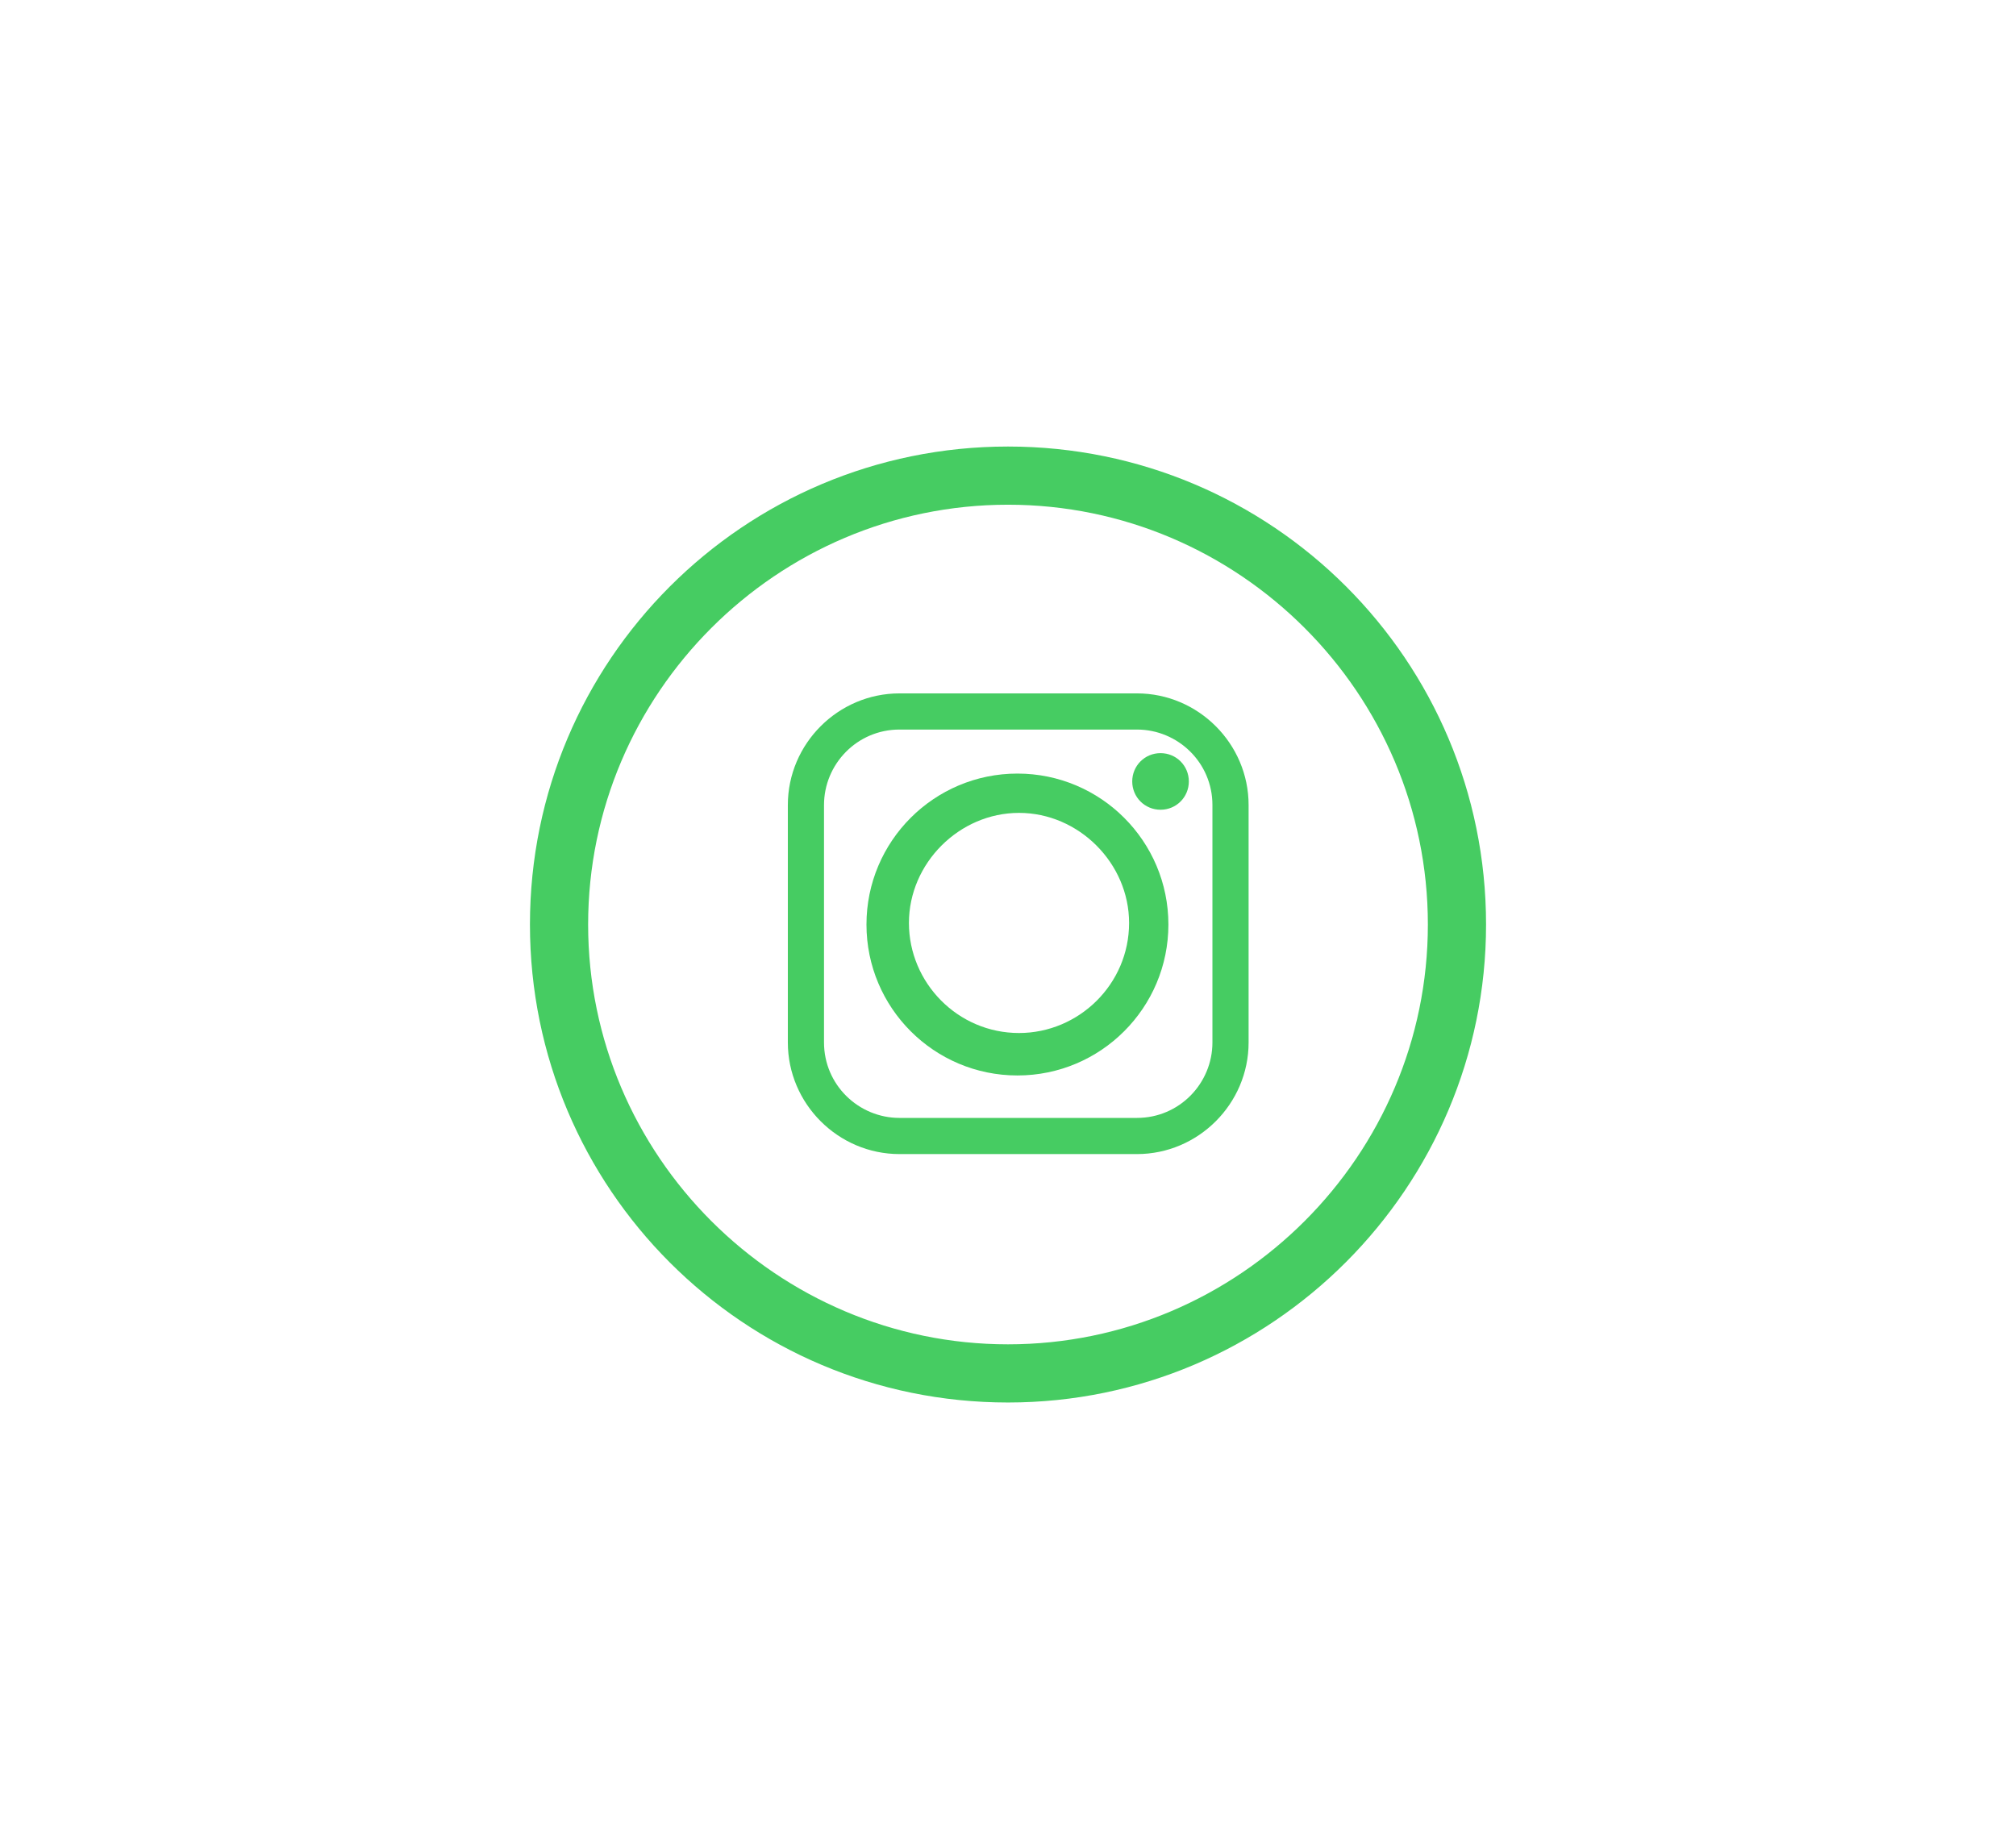
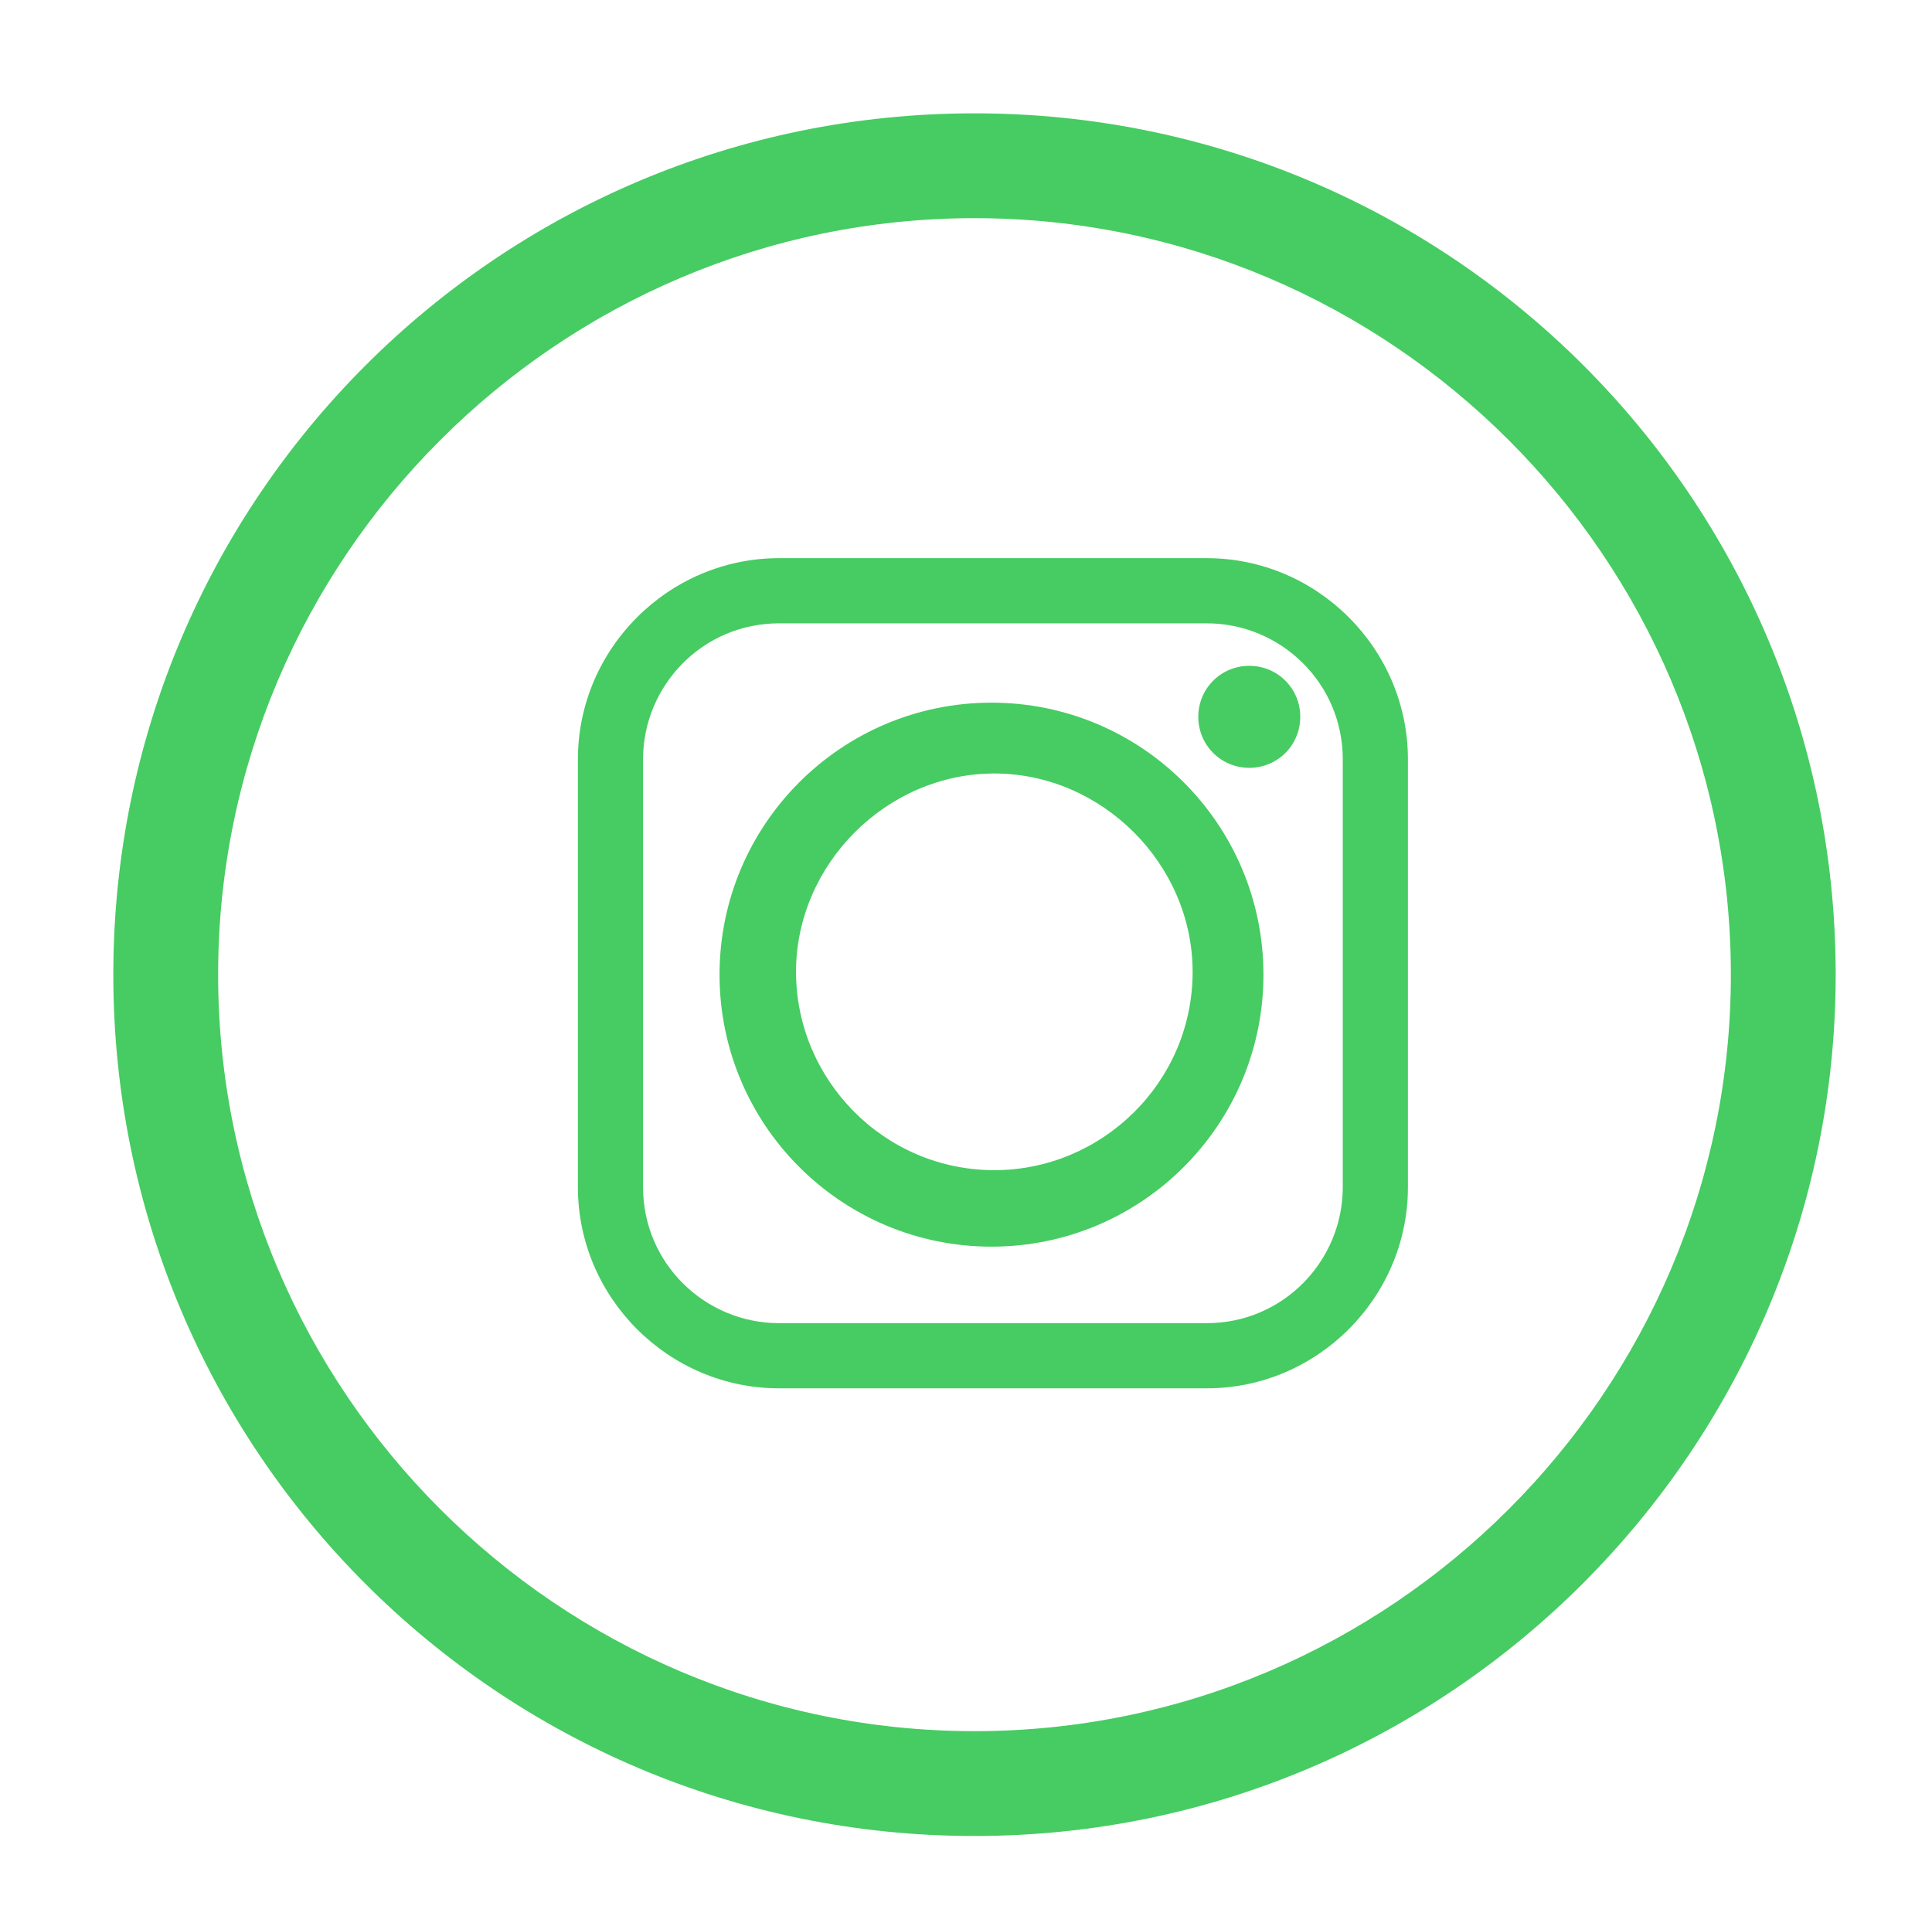
- <svg xmlns="http://www.w3.org/2000/svg" version="1.1" id="Layer_1" x="0px" y="0px" viewBox="0 0 128.2 117.5" style="enable-background:new 0 0 128.2 117.5;" xml:space="preserve">
-   <style type="text/css">
- 	.st0{display:none;}
+ <svg xmlns="http://www.w3.org/2000/svg" width="68.2" height="67.5">
+   <style type="text/css">.st0{display:none;}
	.st1{display:inline;}
	.st2{fill:#46CC62;}
- 	.st3{display:inline;fill:#46CC62;}
- </style>
-   <g class="st0">
-     <g id="Layer_1_7_" class="st1">
-       <g>
-         <path class="st2" d="M72.9,37.3H49.2c-0.9,0-1.7,0.7-1.7,1.7v15h-7.9c-0.9,0-1.7,0.7-1.7,1.7v16.6c0,0.9,0.7,1.7,1.7,1.7h15.8     h17.4c0.9,0,1.7-0.7,1.7-1.7V55.6V39C74.5,38.1,73.8,37.3,72.9,37.3z M50.9,40.6h20.4v12.1L65,49.3c-0.5-0.3-1.1-0.3-1.6,0     L55,53.9h-4.1L50.9,40.6L50.9,40.6z M41.3,57.2h7.9h4.6v13.3H41.3V57.2z M71.2,70.5H57.1v-14l7.1-3.9l7.1,3.9L71.2,70.5     C71.2,70.5,71.2,70.5,71.2,70.5z" />
-         <path class="st2" d="M45.9,59.3h-2.5c-0.2,0-0.4,0.2-0.4,0.4v2.5c0,0.2,0.2,0.4,0.4,0.4h2.5c0.2,0,0.4-0.2,0.4-0.4v-2.5     C46.3,59.5,46.1,59.3,45.9,59.3z" />
-         <path class="st2" d="M51.7,59.3h-2.5c-0.2,0-0.4,0.2-0.4,0.4v2.5c0,0.2,0.2,0.4,0.4,0.4h2.5c0.2,0,0.4-0.2,0.4-0.4v-2.5     C52.1,59.5,51.9,59.3,51.7,59.3z" />
-         <path class="st2" d="M45.9,65.1h-2.5c-0.2,0-0.4,0.2-0.4,0.4V68c0,0.2,0.2,0.4,0.4,0.4h2.5c0.2,0,0.4-0.2,0.4-0.4v-2.5     C46.3,65.3,46.1,65.1,45.9,65.1z" />
-         <path class="st2" d="M51.7,65.1h-2.5c-0.2,0-0.4,0.2-0.4,0.4V68c0,0.2,0.2,0.4,0.4,0.4h2.5c0.2,0,0.4-0.2,0.4-0.4v-2.5     C52.1,65.3,51.9,65.1,51.7,65.1z" />
-         <path class="st2" d="M62.5,59.3H60c-0.2,0-0.4,0.2-0.4,0.4v2.5c0,0.2,0.2,0.4,0.4,0.4h2.5c0.2,0,0.4-0.2,0.4-0.4v-2.5     C62.9,59.5,62.7,59.3,62.5,59.3z" />
-         <path class="st2" d="M65.8,62.7h2.5c0.2,0,0.4-0.2,0.4-0.4v-2.5c0-0.2-0.2-0.4-0.4-0.4h-2.5c-0.2,0-0.4,0.2-0.4,0.4v2.5     C65.4,62.5,65.6,62.7,65.8,62.7z" />
-         <path class="st2" d="M62.5,65.1H60c-0.2,0-0.4,0.2-0.4,0.4V68c0,0.2,0.2,0.4,0.4,0.4h2.5c0.2,0,0.4-0.2,0.4-0.4v-2.5     C62.9,65.3,62.7,65.1,62.5,65.1z" />
-         <path class="st2" d="M65.8,68.5h2.5c0.2,0,0.4-0.2,0.4-0.4v-2.5c0-0.2-0.2-0.4-0.4-0.4h-2.5c-0.2,0-0.4,0.2-0.4,0.4V68     C65.4,68.3,65.6,68.5,65.8,68.5z" />
-         <path class="st2" d="M54.2,46.6h2.5c0.2,0,0.4-0.2,0.4-0.4v-2.5c0-0.2-0.2-0.4-0.4-0.4h-2.5c-0.2,0-0.4,0.2-0.4,0.4v2.5     C53.8,46.4,53.9,46.6,54.2,46.6z" />
-         <path class="st2" d="M60,46.6h2.5c0.2,0,0.4-0.2,0.4-0.4v-2.5c0-0.2-0.2-0.4-0.4-0.4H60c-0.2,0-0.4,0.2-0.4,0.4v2.5     C59.6,46.4,59.8,46.6,60,46.6z" />
-         <path class="st2" d="M56.7,52.4c0.2,0,0.4-0.2,0.4-0.4v-2.5c0-0.2-0.2-0.4-0.4-0.4h-2.5c-0.2,0-0.4,0.2-0.4,0.4V52     c0,0.2,0.2,0.4,0.4,0.4H56.7z" />
-         <path class="st2" d="M65.8,46.6h2.5c0.2,0,0.4-0.2,0.4-0.4v-2.5c0-0.2-0.2-0.4-0.4-0.4h-2.5c-0.2,0-0.4,0.2-0.4,0.4v2.5     C65.4,46.4,65.6,46.6,65.8,46.6z" />
+ 	.st3{display:inline;fill:#46CC62;}</style>
+   <g>
+     <rect fill="none" id="canvas_background" height="69.5" width="70.2" y="-1" x="-1" />
+   </g>
+   <g>
+     <g id="svg_1" class="st0">
+       <g class="st1" id="Layer_1_7_">
+         <g id="svg_2">
+           <path id="svg_3" d="m72.9,37.3l-23.7,0c-0.9,0 -1.7,0.7 -1.7,1.7l0,15l-7.9,0c-0.9,0 -1.7,0.7 -1.7,1.7l0,16.6c0,0.9 0.7,1.7 1.7,1.7l15.8,0l17.4,0c0.9,0 1.7,-0.7 1.7,-1.7l0,-16.7l0,-16.6c0,-0.9 -0.7,-1.7 -1.6,-1.7zm-22,3.3l20.4,0l0,12.1l-6.3,-3.4c-0.5,-0.3 -1.1,-0.3 -1.6,0l-8.4,4.6l-4.1,0l0,-13.3l0,0zm-9.6,16.6l7.9,0l4.6,0l0,13.3l-12.5,0l0,-13.3zm29.9,13.3l-14.1,0l0,-14l7.1,-3.9l7.1,3.9l-0.1,14c0,0 0,0 0,0z" class="st2" />
+           <path id="svg_4" d="m45.9,59.3l-2.5,0c-0.2,0 -0.4,0.2 -0.4,0.4l0,2.5c0,0.2 0.2,0.4 0.4,0.4l2.5,0c0.2,0 0.4,-0.2 0.4,-0.4l0,-2.5c0,-0.2 -0.2,-0.4 -0.4,-0.4z" class="st2" />
+           <path id="svg_5" d="m51.7,59.3l-2.5,0c-0.2,0 -0.4,0.2 -0.4,0.4l0,2.5c0,0.2 0.2,0.4 0.4,0.4l2.5,0c0.2,0 0.4,-0.2 0.4,-0.4l0,-2.5c0,-0.2 -0.2,-0.4 -0.4,-0.4z" class="st2" />
+           <path id="svg_6" d="m45.9,65.1l-2.5,0c-0.2,0 -0.4,0.2 -0.4,0.4l0,2.5c0,0.2 0.2,0.4 0.4,0.4l2.5,0c0.2,0 0.4,-0.2 0.4,-0.4l0,-2.5c0,-0.2 -0.2,-0.4 -0.4,-0.4z" class="st2" />
+           <path id="svg_7" d="m51.7,65.1l-2.5,0c-0.2,0 -0.4,0.2 -0.4,0.4l0,2.5c0,0.2 0.2,0.4 0.4,0.4l2.5,0c0.2,0 0.4,-0.2 0.4,-0.4l0,-2.5c0,-0.2 -0.2,-0.4 -0.4,-0.4z" class="st2" />
+           <path id="svg_8" d="m62.5,59.3l-2.5,0c-0.2,0 -0.4,0.2 -0.4,0.4l0,2.5c0,0.2 0.2,0.4 0.4,0.4l2.5,0c0.2,0 0.4,-0.2 0.4,-0.4l0,-2.5c0,-0.2 -0.2,-0.4 -0.4,-0.4z" class="st2" />
+           <path id="svg_9" d="m65.8,62.7l2.5,0c0.2,0 0.4,-0.2 0.4,-0.4l0,-2.5c0,-0.2 -0.2,-0.4 -0.4,-0.4l-2.5,0c-0.2,0 -0.4,0.2 -0.4,0.4l0,2.5c0,0.2 0.2,0.4 0.4,0.4z" class="st2" />
+           <path id="svg_10" d="m62.5,65.1l-2.5,0c-0.2,0 -0.4,0.2 -0.4,0.4l0,2.5c0,0.2 0.2,0.4 0.4,0.4l2.5,0c0.2,0 0.4,-0.2 0.4,-0.4l0,-2.5c0,-0.2 -0.2,-0.4 -0.4,-0.4z" class="st2" />
+           <path id="svg_11" d="m65.8,68.5l2.5,0c0.2,0 0.4,-0.2 0.4,-0.4l0,-2.5c0,-0.2 -0.2,-0.4 -0.4,-0.4l-2.5,0c-0.2,0 -0.4,0.2 -0.4,0.4l0,2.4c0,0.3 0.2,0.5 0.4,0.5z" class="st2" />
+           <path id="svg_12" d="m54.2,46.6l2.5,0c0.2,0 0.4,-0.2 0.4,-0.4l0,-2.5c0,-0.2 -0.2,-0.4 -0.4,-0.4l-2.5,0c-0.2,0 -0.4,0.2 -0.4,0.4l0,2.5c0,0.2 0.1,0.4 0.4,0.4z" class="st2" />
+           <path id="svg_13" d="m60,46.6l2.5,0c0.2,0 0.4,-0.2 0.4,-0.4l0,-2.5c0,-0.2 -0.2,-0.4 -0.4,-0.4l-2.5,0c-0.2,0 -0.4,0.2 -0.4,0.4l0,2.5c0,0.2 0.2,0.4 0.4,0.4z" class="st2" />
+           <path id="svg_14" d="m56.7,52.4c0.2,0 0.4,-0.2 0.4,-0.4l0,-2.5c0,-0.2 -0.2,-0.4 -0.4,-0.4l-2.5,0c-0.2,0 -0.4,0.2 -0.4,0.4l0,2.5c0,0.2 0.2,0.4 0.4,0.4l2.5,0z" class="st2" />
+           <path id="svg_15" d="m65.8,46.6l2.5,0c0.2,0 0.4,-0.2 0.4,-0.4l0,-2.5c0,-0.2 -0.2,-0.4 -0.4,-0.4l-2.5,0c-0.2,0 -0.4,0.2 -0.4,0.4l0,2.5c0,0.2 0.2,0.4 0.4,0.4z" class="st2" />
+         </g>
+       </g>
+     </g>
+     <g id="svg_16" class="st0">
+       <polygon id="svg_17" points="43.9,38.7 43.9,55 52.4,55 52.4,62.4 68.7,62.4 68.7,38.7  " class="st3" />
+       <polygon id="svg_18" points="43.9,57.7 43.9,62.4 48.6,62.4  " class="st3" />
+       <rect id="svg_19" height="2.8" width="24.8" class="st3" y="64.7" x="43.9" />
+       <polygon id="svg_20" points="50.1,57.3 46.5,57.3 50.1,60.9  " class="st3" />
+       <rect id="svg_21" height="2.8" width="24.8" class="st3" y="69.7" x="43.9" />
+     </g>
+     <g id="svg_22" class="st0">
+       <g id="svg_23" class="st1">
+         <path id="svg_24" d="m73.5,66c0,-0.1 -0.5,-2.3 -1.5,-4.7c-1.4,-3.5 -3.2,-5.8 -5.4,-6.9c-0.3,-0.2 -3.5,-1.7 -3.5,-1.7l-1.5,-1.3l-1.9,1.9l-1.2,0.1l-2,-2l-1.5,1.3l-2.6,1.3l-12.9,1.1c-0.2,0 -0.4,0.2 -0.5,0.4c-0.1,0.2 -0.1,0.5 0,0.7c1,1.8 1.9,3.5 2.6,5c-0.1,0.1 -0.2,0.2 -0.3,0.3c-2.4,2.4 -2.3,4.8 -1.5,6.1c0.5,0.9 1.5,1.3 2.4,1.3c0.5,0 1.1,-0.1 1.5,-0.4c0.1,-0.1 0.3,-0.2 0.4,-0.3c0.2,0.8 0.4,1.6 0.5,2.2c0.5,3.1 0.1,4.6 0.1,4.7c-0.1,0.2 0,0.4 0.1,0.6c0.1,0.2 0.3,0.3 0.5,0.3c0,0 0,0 0,0l20.5,-0.8c0.4,0 0.7,-0.3 0.7,-0.7c0,-0.5 0,-1 0,-1.6c0.1,0 0.3,0 0.4,0c0.7,0 1.4,-0.2 1.9,-0.7l3.8,-3.4c0.8,-0.7 1.2,-1.8 0.9,-2.8zm-27.3,8.5c0.1,-1.2 0.1,-3.6 -0.8,-7.2c1.1,-0.9 1.5,-2.2 1.3,-3.4c0.1,0 0.2,0.1 0.2,0.1l0.8,-0.1c0.3,0 0.5,-0.1 0.6,-0.3c0.1,-0.2 0.2,-0.4 0.1,-0.7l-2,-5.1c-0.1,-0.1 -0.2,-0.2 -0.4,-0.2l-0.5,0c-0.2,0 -0.2,0.1 -0.2,0.3l1.8,4.7c0,0.1 0,0.2 0,0.3c-0.1,0.1 -0.2,0.1 -0.4,0.1l-0.2,0c-0.1,0 -0.1,0 -0.2,0.1c0,0 0,-0.1 -0.1,-0.1c-0.6,-1.1 -2.1,-1 -2.7,-0.9c-0.7,-1.7 -1.7,-3.7 -2.8,-5.8l19.8,-1.6c0.7,1.7 3.1,7.7 4.2,13.9c-0.3,0.9 -0.4,2.4 0.4,3.4c0,0.6 0.1,1.2 0.1,1.8l-19,0.7zm19.7,-7.4l0.5,-4.2c0.4,0.9 0.8,1.9 1,2.8l-1.5,1.4z" class="st2" />
+         <path id="svg_25" d="m59.1,51.4c3.8,0 6.7,-3.6 6.7,-9.5c0,-4.1 -1.9,-6.6 -6.7,-6.6c-4.8,0 -6.8,2.5 -6.7,6.6c0.1,6 2.9,9.5 6.7,9.5z" class="st2" />
+         <path id="svg_26" d="m49.3,67.9l9.9,-0.6c0.6,0 1,-0.5 1,-1.1c0,-0.6 -0.5,-1 -1.1,-1l-9.9,0.6c-0.6,0 -1,0.5 -1,1.1c0.1,0.6 0.5,1 1.1,1c0,0 0,0 0,0z" class="st2" />
+         <path id="svg_27" d="m59.7,69.4l-9.9,0.6c-0.6,0 -1,0.5 -1,1.1c0,0.5 0.5,1 1,1c0,0 0,0 0.1,0l9.9,-0.6c0.6,0 1,-0.5 1,-1.1c0,-0.6 -0.5,-1 -1.1,-1z" class="st2" />
+         <path id="svg_28" d="m49.9,63.3c0.4,0.2 0.8,0.3 1.3,0.3c0.4,0 0.7,-0.2 0.9,-0.5c0.2,-0.3 0.2,-0.6 0.1,-1l-1.4,-3.6c-0.1,-0.4 -0.4,-0.7 -0.8,-0.9c-0.4,-0.2 -0.8,-0.3 -1.3,-0.3c-0.4,0 -0.7,0.2 -0.9,0.5c-0.2,0.3 -0.2,0.6 -0.1,1l1.4,3.6c0.1,0.3 0.4,0.6 0.8,0.9zm-1.2,-4.9c0.1,-0.1 0.2,-0.2 0.3,-0.2c0.1,0 0.3,0 0.4,0.1c0.1,0.1 0.2,0.2 0.3,0.3l1.4,3.6c0,0.1 0,0.2 0,0.3c-0.1,0.1 -0.2,0.1 -0.3,0.2c-0.1,0 -0.3,0 -0.4,-0.1c-0.1,-0.1 -0.2,-0.2 -0.3,-0.3l-1.4,-3.6c-0.1,-0.1 -0.1,-0.3 0,-0.3z" class="st2" />
+         <path id="svg_29" d="m53.5,63.1c0.1,0.1 0.2,0.2 0.4,0.2l1.8,-0.1c0.3,0 0.5,-0.1 0.6,-0.3c0.1,-0.2 0.2,-0.4 0.1,-0.7l-0.8,-1.9c0,-0.1 -0.1,-0.2 -0.2,-0.2c-0.1,-0.1 -0.2,-0.1 -0.3,-0.1l0,0c0.1,0 0.2,0 0.2,-0.1c0.1,-0.1 0.1,-0.2 0,-0.2l-0.7,-1.9c-0.1,-0.3 -0.3,-0.5 -0.6,-0.6c-0.3,-0.2 -0.5,-0.2 -0.8,-0.2l-1.8,0.1c-0.2,0 -0.2,0.1 -0.2,0.3l2.3,5.7zm1.1,-2.5c0.1,0.1 0.2,0.1 0.2,0.2l0.4,1.1c0,0.1 0,0.2 0,0.3c-0.1,0.1 -0.1,0.1 -0.2,0.1l-0.7,0.1l-0.7,-1.8l0.7,-0.1c0.1,0 0.2,0.1 0.3,0.1zm-1.4,-2.8c0.1,0 0.2,0 0.3,0.1c0.1,0.1 0.2,0.1 0.2,0.2l0.4,1.1c0,0.1 0,0.2 0,0.3c-0.1,0.1 -0.1,0.1 -0.2,0.1l-0.7,0.1l-0.7,-1.8l0.7,-0.1z" class="st2" />
+         <path id="svg_30" d="m56,59c0.1,0.3 0.4,0.6 0.8,0.9c0.4,0.3 0.9,0.4 1.3,0.4c0.1,0 0.3,0 0.4,0.1c0.1,0.1 0.2,0.2 0.3,0.3l0.4,0.9c0,0.1 0,0.2 0,0.3c-0.2,0.1 -0.3,0.1 -0.4,0.1c-0.1,0 -0.3,0 -0.4,-0.1c-0.1,-0.1 -0.2,-0.2 -0.3,-0.3l-0.1,-0.2c-0.1,-0.1 -0.2,-0.2 -0.4,-0.2l-0.5,0c-0.2,0 -0.2,0.1 -0.2,0.3l0.1,0.2c0.1,0.4 0.4,0.7 0.8,0.9c0.4,0.2 0.8,0.3 1.3,0.3c0.4,0 0.7,-0.2 0.9,-0.5c0.2,-0.3 0.2,-0.6 0.1,-1l-0.4,-0.9c-0.1,-0.3 -0.4,-0.6 -0.8,-0.9c-0.4,-0.3 -0.9,-0.4 -1.3,-0.3c-0.1,0 -0.3,0 -0.4,-0.1c-0.1,-0.1 -0.2,-0.2 -0.2,-0.3l-0.4,-0.9c0,-0.1 0,-0.2 0,-0.3c0.1,-0.1 0.2,-0.2 0.3,-0.2c0.1,0 0.3,0 0.4,0.1c0.1,0.1 0.2,0.2 0.3,0.3l0.1,0.2c0.1,0.1 0.2,0.2 0.4,0.2l0.5,0c0.2,0 0.2,-0.1 0.2,-0.3l-0.1,-0.2c-0.1,-0.4 -0.4,-0.7 -0.8,-0.9c-0.4,-0.2 -0.8,-0.3 -1.3,-0.3c-0.4,0 -0.7,0.2 -1,0.5c-0.2,0.3 -0.2,0.6 -0.1,1l0.5,0.9z" class="st2" />
+       </g>
+     </g>
+     <g id="svg_31">
+       <g id="XMLID_44_">
+         <g id="XMLID_69_">
+           <path d="m35,24.8c-5.3,0 -9.6,4.3 -9.6,9.6c0,5.3 4.3,9.6 9.6,9.6c5.3,0 9.6,-4.3 9.6,-9.6c0,-5.3 -4.3,-9.6 -9.6,-9.6zm7.1,9.5c0,3.9 -3.2,7 -7,7c-3.9,0 -7,-3.2 -7,-7s3.2,-7 7,-7c3.8,0 7,3.2 7,7z" class="st2" id="XMLID_70_" />
+         </g>
+         <g id="XMLID_67_">
+           <path d="m44.1,23.5c-1,0 -1.8,0.8 -1.8,1.8c0,1 0.8,1.8 1.8,1.8c1,0 1.8,-0.8 1.8,-1.8c0,-1 -0.8,-1.8 -1.8,-1.8z" class="st2" id="XMLID_68_" />
+         </g>
+         <g id="XMLID_45_">
+           <path d="m42.6,19.7l-15.1,0c-3.9,0 -7.1,3.2 -7.1,7.1l0,15.1c0,3.9 3.2,7.1 7.1,7.1l15.1,0c3.9,0 7.1,-3.2 7.1,-7.1l0,-15.1c0,-3.9 -3.2,-7.1 -7.1,-7.1zm4.8,7.1l0,15.1c0,2.6 -2.1,4.8 -4.8,4.8l-15.1,0c-2.6,0 -4.8,-2.1 -4.8,-4.8l0,-15.1c0,-2.6 2.1,-4.8 4.8,-4.8l15.1,0c2.6,0 4.8,2.1 4.8,4.8z" class="st2" id="XMLID_64_" />
+         </g>
+       </g>
+       <g id="XMLID_40_">
+         <path d="m34.4,64.8c-16.8,0 -30.4,-13.6 -30.4,-30.4c0,-16.8 13.6,-30.4 30.4,-30.4c16.8,0 30.4,13.6 30.4,30.4c0,16.7 -13.6,30.4 -30.4,30.4zm0,-57.1c-14.7,0 -26.7,12 -26.7,26.7s12,26.7 26.7,26.7c14.7,0 26.7,-12 26.7,-26.7s-12,-26.7 -26.7,-26.7z" class="st2" id="XMLID_41_" />
      </g>
    </g>
  </g>
-   <g class="st0">
-     <polygon class="st3" points="43.9,38.7 43.9,55 52.4,55 52.4,62.4 68.7,62.4 68.7,38.7  " />
-     <polygon class="st3" points="43.9,57.7 43.9,62.4 48.6,62.4  " />
-     <rect x="43.9" y="64.7" class="st3" width="24.8" height="2.8" />
-     <polygon class="st3" points="50.1,57.3 46.5,57.3 50.1,60.9  " />
-     <rect x="43.9" y="69.7" class="st3" width="24.8" height="2.8" />
-   </g>
-   <g class="st0">
-     <g class="st1">
-       <path class="st2" d="M73.5,66c0-0.1-0.5-2.3-1.5-4.7c-1.4-3.5-3.2-5.8-5.4-6.9c-0.3-0.2-3.5-1.7-3.5-1.7l-1.5-1.3l-1.9,1.9    l-1.2,0.1l-2-2l-1.5,1.3L52.4,54l-12.9,1.1c-0.2,0-0.4,0.2-0.5,0.4c-0.1,0.2-0.1,0.5,0,0.7c1,1.8,1.9,3.5,2.6,5    c-0.1,0.1-0.2,0.2-0.3,0.3c-2.4,2.4-2.3,4.8-1.5,6.1c0.5,0.9,1.5,1.3,2.4,1.3c0.5,0,1.1-0.1,1.5-0.4c0.1-0.1,0.3-0.2,0.4-0.3    c0.2,0.8,0.4,1.6,0.5,2.2c0.5,3.1,0.1,4.6,0.1,4.7c-0.1,0.2,0,0.4,0.1,0.6c0.1,0.2,0.3,0.3,0.5,0.3c0,0,0,0,0,0l20.5-0.8    c0.4,0,0.7-0.3,0.7-0.7c0-0.5,0-1,0-1.6c0.1,0,0.3,0,0.4,0c0.7,0,1.4-0.2,1.9-0.7l3.8-3.4C73.4,68.1,73.8,67,73.5,66z M46.2,74.5    c0.1-1.2,0.1-3.6-0.8-7.2c1.1-0.9,1.5-2.2,1.3-3.4c0.1,0,0.2,0.1,0.2,0.1l0.8-0.1c0.3,0,0.5-0.1,0.6-0.3c0.1-0.2,0.2-0.4,0.1-0.7    l-2-5.1c-0.1-0.1-0.2-0.2-0.4-0.2l-0.5,0c-0.2,0-0.2,0.1-0.2,0.3l1.8,4.7c0,0.1,0,0.2,0,0.3C47,63,46.9,63,46.7,63l-0.2,0    c-0.1,0-0.1,0-0.2,0.1c0,0,0-0.1-0.1-0.1c-0.6-1.1-2.1-1-2.7-0.9c-0.7-1.7-1.7-3.7-2.8-5.8l19.8-1.6c0.7,1.7,3.1,7.7,4.2,13.9    c-0.3,0.9-0.4,2.4,0.4,3.4c0,0.6,0.1,1.2,0.1,1.8L46.2,74.5z M65.9,67.1l0.5-4.2c0.4,0.9,0.8,1.9,1,2.8L65.9,67.1z" />
-       <path class="st2" d="M59.1,51.4c3.8,0,6.7-3.6,6.7-9.5c0-4.1-1.9-6.6-6.7-6.6c-4.8,0-6.8,2.5-6.7,6.6    C52.5,47.9,55.3,51.4,59.1,51.4z" />
-       <path class="st2" d="M49.3,67.9l9.9-0.6c0.6,0,1-0.5,1-1.1c0-0.6-0.5-1-1.1-1l-9.9,0.6c-0.6,0-1,0.5-1,1.1    C48.3,67.5,48.7,67.9,49.3,67.9C49.3,67.9,49.3,67.9,49.3,67.9z" />
-       <path class="st2" d="M59.7,69.4L49.8,70c-0.6,0-1,0.5-1,1.1c0,0.5,0.5,1,1,1c0,0,0,0,0.1,0l9.9-0.6c0.6,0,1-0.5,1-1.1    C60.8,69.8,60.3,69.4,59.7,69.4z" />
-       <path class="st2" d="M49.9,63.3c0.4,0.2,0.8,0.3,1.3,0.3c0.4,0,0.7-0.2,0.9-0.5c0.2-0.3,0.2-0.6,0.1-1l-1.4-3.6    c-0.1-0.4-0.4-0.7-0.8-0.9c-0.4-0.2-0.8-0.3-1.3-0.3c-0.4,0-0.7,0.2-0.9,0.5c-0.2,0.3-0.2,0.6-0.1,1l1.4,3.6    C49.2,62.7,49.5,63,49.9,63.3z M48.7,58.4c0.1-0.1,0.2-0.2,0.3-0.2c0.1,0,0.3,0,0.4,0.1c0.1,0.1,0.2,0.2,0.3,0.3l1.4,3.6    c0,0.1,0,0.2,0,0.3c-0.1,0.1-0.2,0.1-0.3,0.2c-0.1,0-0.3,0-0.4-0.1c-0.1-0.1-0.2-0.2-0.3-0.3l-1.4-3.6    C48.6,58.6,48.6,58.4,48.7,58.4z" />
-       <path class="st2" d="M53.5,63.1c0.1,0.1,0.2,0.2,0.4,0.2l1.8-0.1c0.3,0,0.5-0.1,0.6-0.3c0.1-0.2,0.2-0.4,0.1-0.7l-0.8-1.9    c0-0.1-0.1-0.2-0.2-0.2C55.3,60,55.2,60,55.1,60l0,0c0.1,0,0.2,0,0.2-0.1c0.1-0.1,0.1-0.2,0-0.2l-0.7-1.9    c-0.1-0.3-0.3-0.5-0.6-0.6c-0.3-0.2-0.5-0.2-0.8-0.2l-1.8,0.1c-0.2,0-0.2,0.1-0.2,0.3L53.5,63.1z M54.6,60.6    c0.1,0.1,0.2,0.1,0.2,0.2l0.4,1.1c0,0.1,0,0.2,0,0.3c-0.1,0.1-0.1,0.1-0.2,0.1l-0.7,0.1l-0.7-1.8l0.7-0.1    C54.4,60.5,54.5,60.6,54.6,60.6z M53.2,57.8c0.1,0,0.2,0,0.3,0.1c0.1,0.1,0.2,0.1,0.2,0.2l0.4,1.1c0,0.1,0,0.2,0,0.3    c-0.1,0.1-0.1,0.1-0.2,0.1l-0.7,0.1l-0.7-1.8L53.2,57.8z" />
-       <path class="st2" d="M56,59c0.1,0.3,0.4,0.6,0.8,0.9c0.4,0.3,0.9,0.4,1.3,0.4c0.1,0,0.3,0,0.4,0.1c0.1,0.1,0.2,0.2,0.3,0.3    l0.4,0.9c0,0.1,0,0.2,0,0.3C59,62,58.9,62,58.8,62c-0.1,0-0.3,0-0.4-0.1c-0.1-0.1-0.2-0.2-0.3-0.3L58,61.4    c-0.1-0.1-0.2-0.2-0.4-0.2l-0.5,0c-0.2,0-0.2,0.1-0.2,0.3l0.1,0.2c0.1,0.4,0.4,0.7,0.8,0.9c0.4,0.2,0.8,0.3,1.3,0.3    c0.4,0,0.7-0.2,0.9-0.5c0.2-0.3,0.2-0.6,0.1-1l-0.4-0.9c-0.1-0.3-0.4-0.6-0.8-0.9c-0.4-0.3-0.9-0.4-1.3-0.3c-0.1,0-0.3,0-0.4-0.1    C57.1,59.1,57,59,57,58.9L56.6,58c0-0.1,0-0.2,0-0.3c0.1-0.1,0.2-0.2,0.3-0.2c0.1,0,0.3,0,0.4,0.1c0.1,0.1,0.2,0.2,0.3,0.3    l0.1,0.2c0.1,0.1,0.2,0.2,0.4,0.2l0.5,0c0.2,0,0.2-0.1,0.2-0.3l-0.1-0.2c-0.1-0.4-0.4-0.7-0.8-0.9c-0.4-0.2-0.8-0.3-1.3-0.3    c-0.4,0-0.7,0.2-1,0.5c-0.2,0.3-0.2,0.6-0.1,1L56,59z" />
-     </g>
-   </g>
-   <g>
-     <g id="XMLID_44_">
-       <g id="XMLID_69_">
-         <path id="XMLID_70_" class="st2" d="M64.7,49.2c-5.3,0-9.6,4.3-9.6,9.6c0,5.3,4.3,9.6,9.6,9.6c5.3,0,9.6-4.3,9.6-9.6     C74.3,53.5,70,49.2,64.7,49.2z M71.8,58.7c0,3.9-3.2,7-7,7c-3.9,0-7-3.2-7-7s3.2-7,7-7C68.6,51.7,71.8,54.9,71.8,58.7z" />
-       </g>
-       <g id="XMLID_67_">
-         <path id="XMLID_68_" class="st2" d="M73.8,47.9c-1,0-1.8,0.8-1.8,1.8c0,1,0.8,1.8,1.8,1.8c1,0,1.8-0.8,1.8-1.8     C75.6,48.7,74.8,47.9,73.8,47.9z" />
-       </g>
-       <g id="XMLID_45_">
-         <path id="XMLID_64_" class="st2" d="M72.3,44.1H57.2c-3.9,0-7.1,3.2-7.1,7.1v15.1c0,3.9,3.2,7.1,7.1,7.1h15.1     c3.9,0,7.1-3.2,7.1-7.1V51.2C79.4,47.3,76.2,44.1,72.3,44.1z M77.1,51.2v15.1c0,2.6-2.1,4.8-4.8,4.8H57.2c-2.6,0-4.8-2.1-4.8-4.8     V51.2c0-2.6,2.1-4.8,4.8-4.8h15.1C74.9,46.4,77.1,48.5,77.1,51.2z" />
-       </g>
-     </g>
-     <g id="XMLID_40_">
-       <path id="XMLID_41_" class="st2" d="M64.1,89.2c-16.8,0-30.4-13.6-30.4-30.4c0-16.8,13.6-30.4,30.4-30.4    c16.8,0,30.4,13.6,30.4,30.4C94.5,75.5,80.9,89.2,64.1,89.2z M64.1,32.1c-14.7,0-26.7,12-26.7,26.7s12,26.7,26.7,26.7    c14.7,0,26.7-12,26.7-26.7S78.8,32.1,64.1,32.1z" />
-     </g>
-   </g>
</svg>
